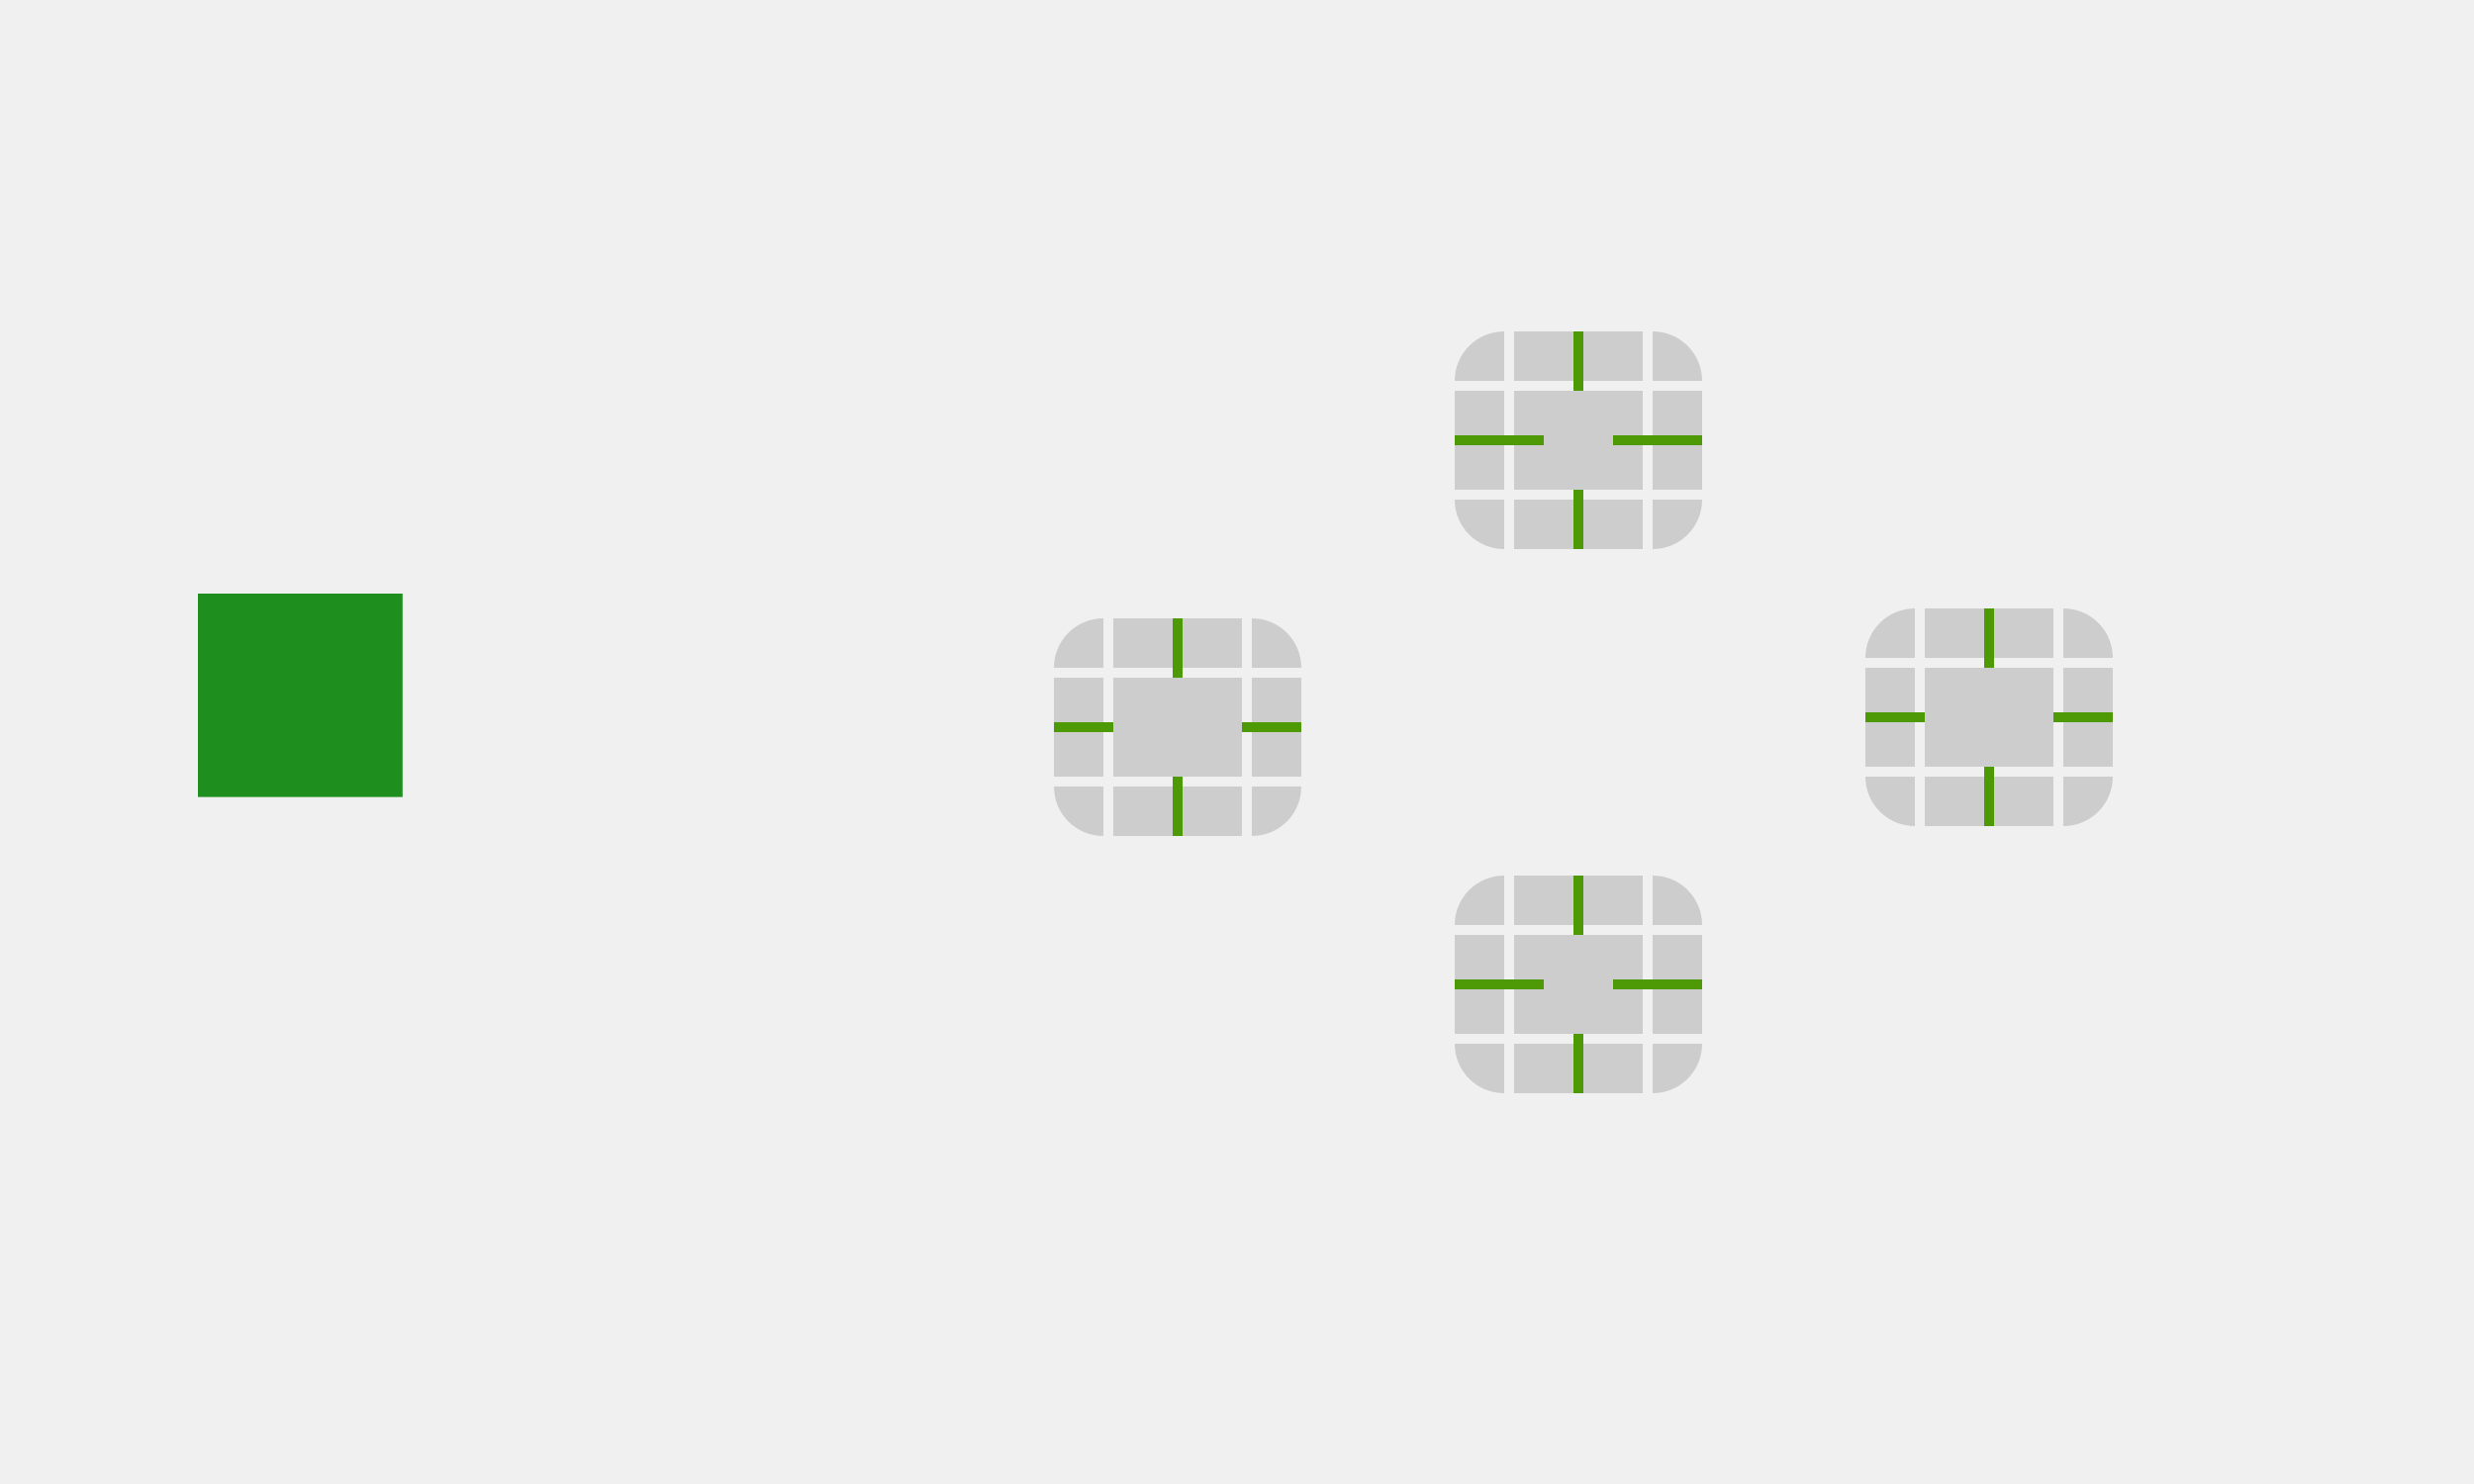
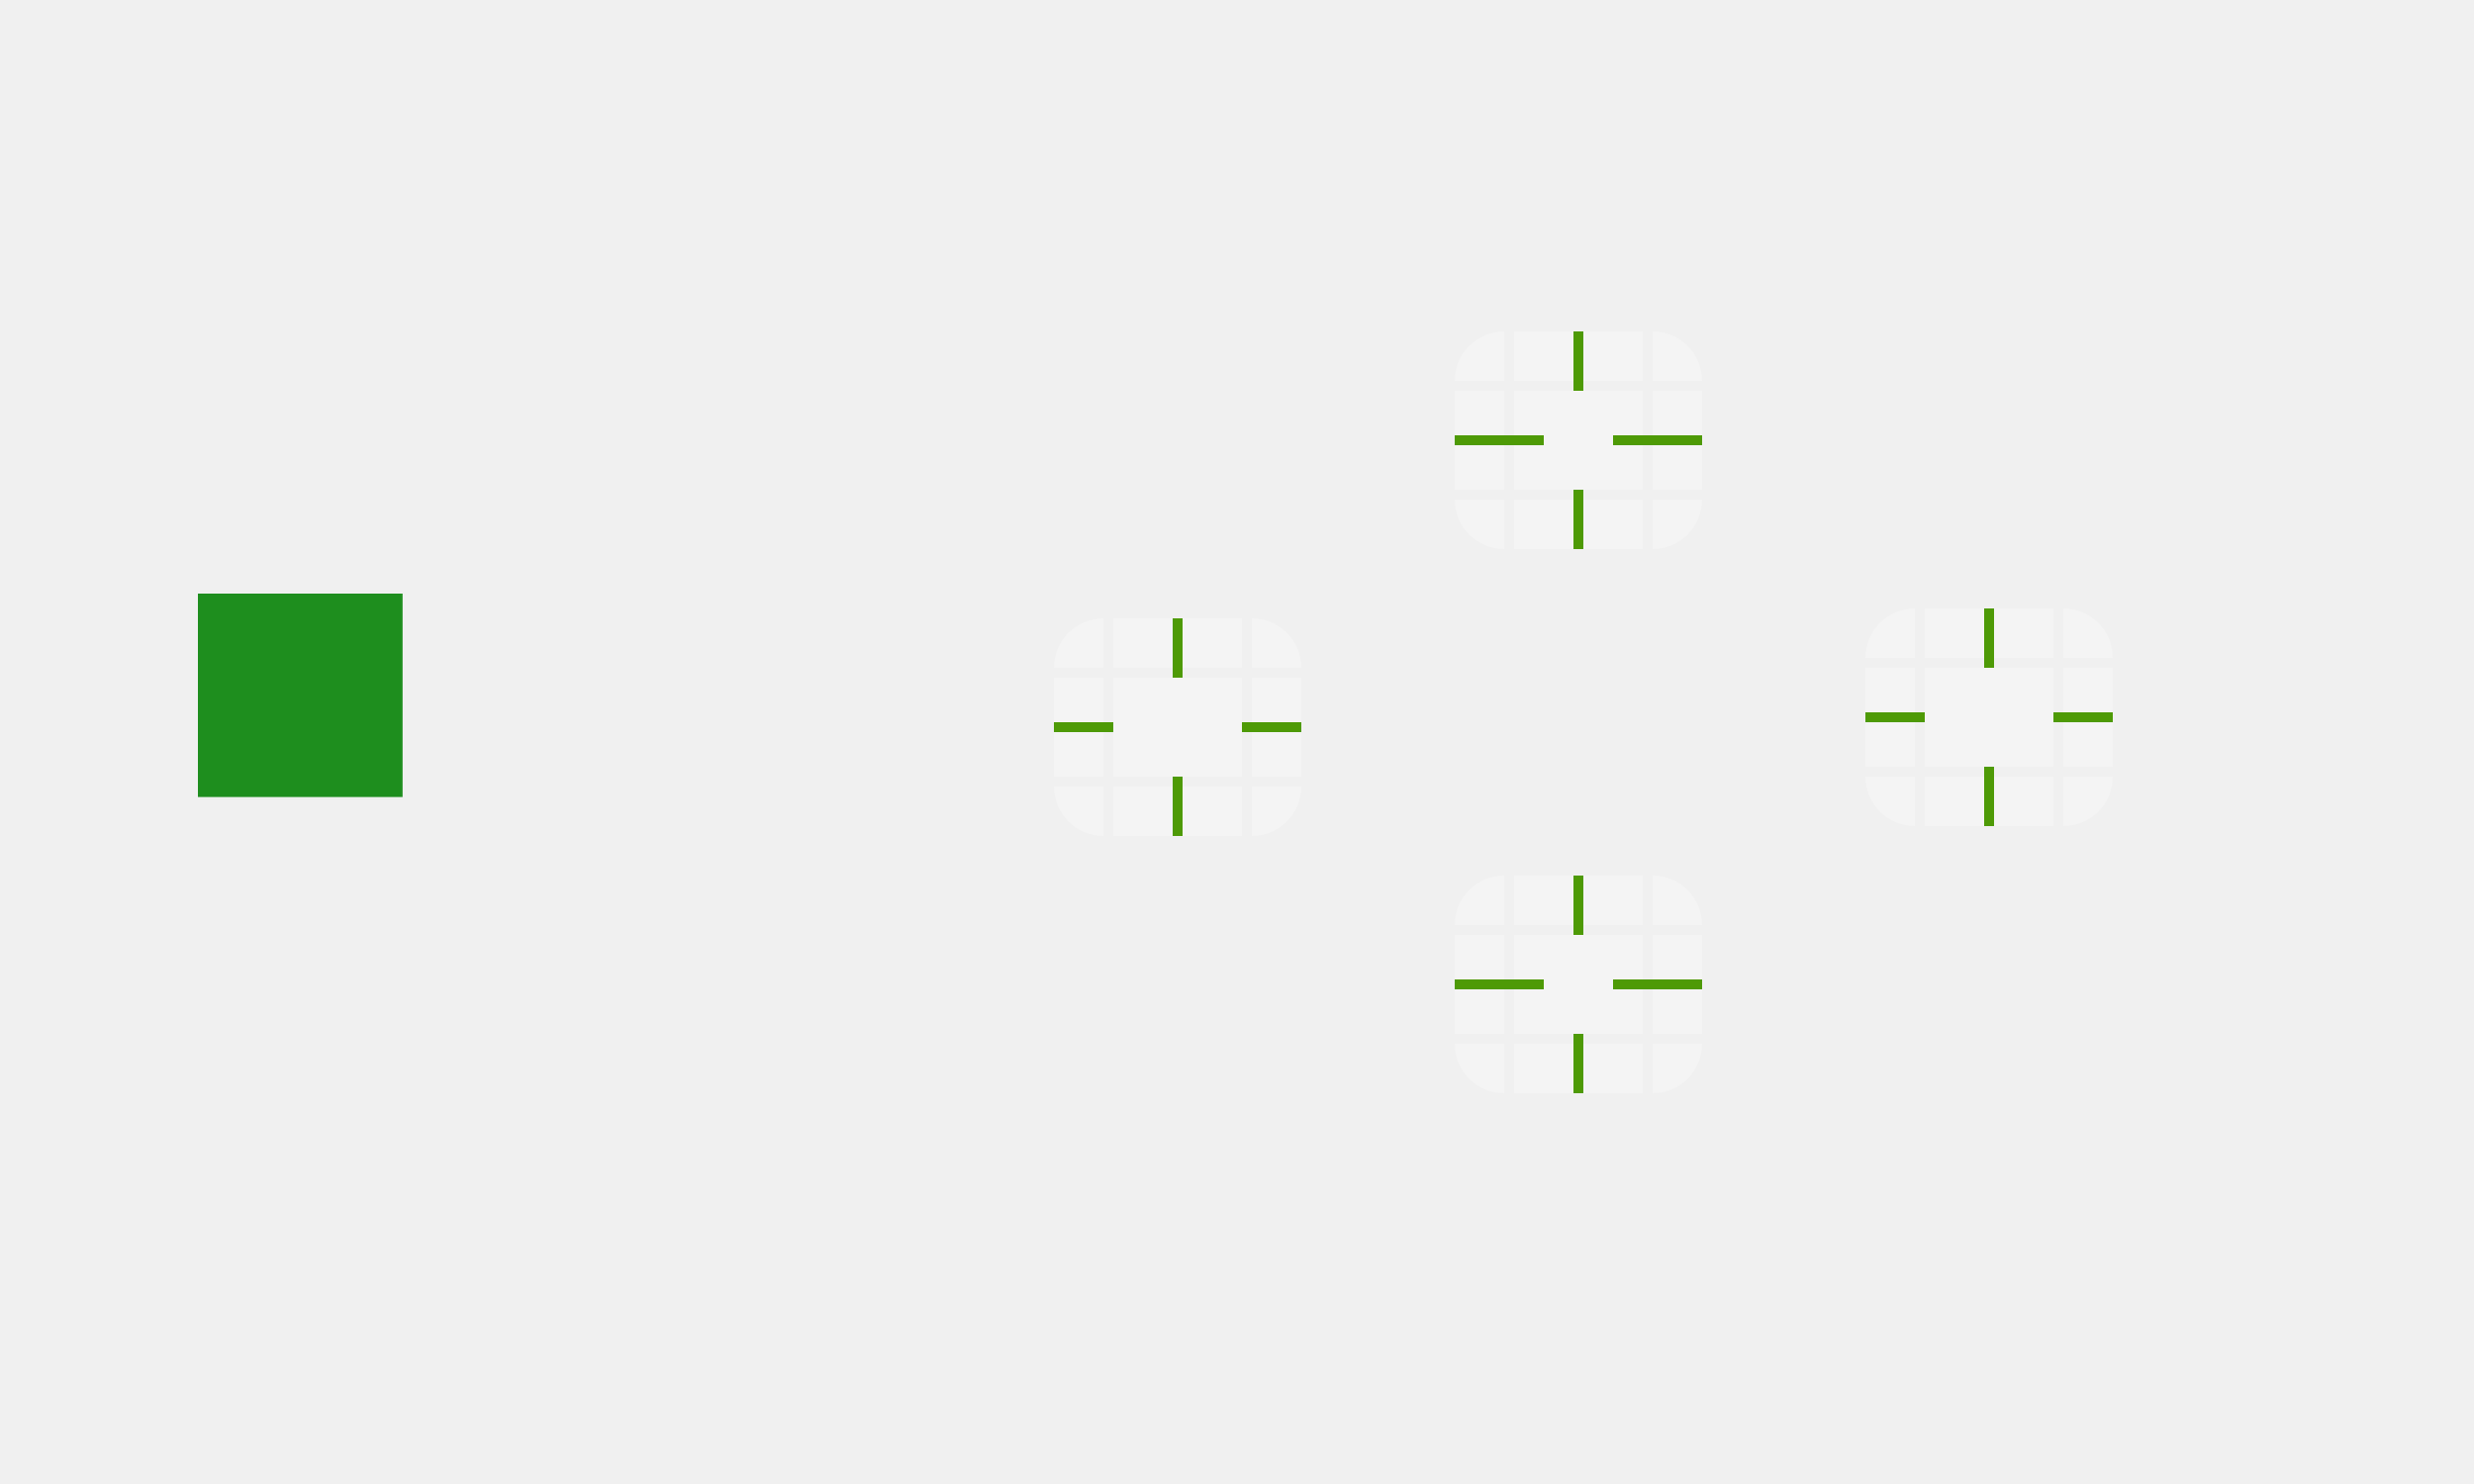
- <svg xmlns="http://www.w3.org/2000/svg" width="500" height="300" version="1.1" id="svg112">
+ <svg xmlns="http://www.w3.org/2000/svg" id="svg112" version="1.1" height="300" width="500">
  <defs id="defs3">
-     <style id="current-color-scheme" type="text/css">.ColorScheme-Text {
+     <style type="text/css" id="current-color-scheme">.ColorScheme-Text {
        color:#31363b;
      }
      .ColorScheme-Background{
        color:#eff0f1;
      }
      .ColorScheme-ViewText {
        color:#31363b;
      }
      .ColorScheme-ViewBackground{
        color:#fcfcfc;
      }
      .ColorScheme-ViewHover {
        color:#3daee9;
      }
      .ColorScheme-ViewFocus{
        color:#3daee9;
      }
      .ColorScheme-ButtonText {
        color:#31363b;
      }
      .ColorScheme-ButtonBackground{
        color:#eff0f1;
      }
      .ColorScheme-ButtonHover {
        color:#3daee9;
      }
      .ColorScheme-ButtonFocus{
        color:#3daee9;
      }</style>
  </defs>
-   <g id="north-active-tab-top" transform="matrix(0.8125009,0,0,1.66667,290.5625,-1450.273)">
-     <rect y="-51" x="-916.362" height="32" width="6" id="rect4152" style="color:#eff0f1;opacity:0.25;fill:#646464;fill-opacity:1;stroke:none" transform="matrix(0,-1,-1,0,0,0)" class="ColorScheme-Background" />
+   <g transform="matrix(0.8125009,0,0,1.66667,290.5625,-1450.273)" id="north-active-tab-top">
+     <rect class="ColorScheme-Background" transform="matrix(0,-1,-1,0,0,0)" style="color:#eff0f1;opacity:0.25;fill:#ffffff;fill-opacity:1;stroke:none" id="rect4152" width="6" height="32" x="-916.362" y="-51" />
  </g>
-   <g id="north-active-tab-topleft" transform="matrix(0.8333345,0,0,0.8333345,283.1667,-691.6364)">
-     <path style="opacity:0.25;fill:#646464;fill-opacity:1;stroke:none;stroke-width:2" d="m 25,910.362 c -6.648,0 -12,5.352 -12,12 h 8 2 2 v -2 -8 z" id="rect4159" />
+   <g transform="matrix(0.8333345,0,0,0.8333345,283.1667,-691.6364)" id="north-active-tab-topleft">
+     <path id="rect4159" d="m 25,910.362 c -6.648,0 -12,5.352 -12,12 h 8 2 2 v -2 -8 z" style="opacity:0.25;fill:#ffffff;fill-opacity:1;stroke:none;stroke-width:2" />
  </g>
-   <g id="north-active-tab-topright" transform="matrix(0.8333373,0,0,0.8333373,296.4998,-691.6389)">
-     <path style="opacity:0.25;fill:#646464;fill-opacity:1;stroke:none;stroke-width:2" d="m 45,910.362 v 2 8 2 h 2 2 6 H 57 c 0,-6.648 -5.352,-12 -12,-12 z" id="rect4177" />
+   <g transform="matrix(0.8333373,0,0,0.8333373,296.4998,-691.6389)" id="north-active-tab-topright">
+     <path id="rect4177" d="m 45,910.362 v 2 8 2 h 2 2 6 H 57 c 0,-6.648 -5.352,-12 -12,-12 z" style="opacity:0.25;fill:#ffffff;fill-opacity:1;stroke:none;stroke-width:2" />
  </g>
-   <g id="north-active-tab-bottom" transform="matrix(0.8125009,0,0,1.666661,290.5625,-1479.599)">
-     <rect transform="rotate(90)" style="color:#eff0f1;opacity:0.25;fill:#646464;fill-opacity:1;stroke:none" id="rect4148" width="6" height="32" x="948.362" y="-51" class="ColorScheme-Background" />
+   <g transform="matrix(0.8125009,0,0,1.666661,290.5625,-1479.599)" id="north-active-tab-bottom">
+     <rect class="ColorScheme-Background" y="-51" x="948.362" height="32" width="6" id="rect4148" style="color:#eff0f1;opacity:0.25;fill:#ffffff;fill-opacity:1;stroke:none" transform="rotate(90)" />
  </g>
-   <g id="north-active-tab-bottomleft" transform="matrix(0.8333307,0,0,0.8333307,283.1667,-684.2995)">
-     <path style="opacity:0.25;fill:#646464;fill-opacity:1;stroke:none;stroke-width:2" d="m 13,942.362 c 0,6.648 5.352,12 12,12 v -2 -8 -2 h -2 -2 -6 z" id="path5048" />
+   <g transform="matrix(0.8333307,0,0,0.8333307,283.1667,-684.2995)" id="north-active-tab-bottomleft">
+     <path id="path5048" d="m 13,942.362 c 0,6.648 5.352,12 12,12 v -2 -8 -2 h -2 -2 -6 z" style="opacity:0.25;fill:#ffffff;fill-opacity:1;stroke:none;stroke-width:2" />
  </g>
-   <g id="north-active-tab-bottomright" transform="matrix(0.8333307,0,0,0.8333307,296.5001,-684.2995)">
-     <path style="opacity:0.25;fill:#646464;fill-opacity:1;stroke:none;stroke-width:2" d="m 45,942.362 v 2 8 2 C 51.648,954.362 57,949.01 57,942.362 h -2 -6 -2 z" id="rect4177-6" />
+   <g transform="matrix(0.8333307,0,0,0.8333307,296.5001,-684.2995)" id="north-active-tab-bottomright">
+     <path id="rect4177-6" d="m 45,942.362 v 2 8 2 C 51.648,954.362 57,949.01 57,942.362 h -2 -6 -2 z" style="opacity:0.25;fill:#ffffff;fill-opacity:1;stroke:none;stroke-width:2" />
  </g>
-   <g id="north-active-tab-left" transform="matrix(1.666667,0,0,0.6249986,272.3334,-493.7251)">
-     <rect transform="scale(-1,1)" style="color:#eff0f1;opacity:0.25;fill:#646464;fill-opacity:1;stroke:none" id="rect4144" width="6" height="32" x="-19" y="916.362" class="ColorScheme-Background" />
+   <g transform="matrix(1.666667,0,0,0.6249986,272.3334,-493.7251)" id="north-active-tab-left">
+     <rect class="ColorScheme-Background" y="916.362" x="-19" height="32" width="6" id="rect4144" style="color:#eff0f1;opacity:0.25;fill:#ffffff;fill-opacity:1;stroke:none" transform="scale(-1,1)" />
  </g>
-   <g id="north-active-tab-right" transform="matrix(1.666658,0,0,0.6249986,249.0005,-493.7251)">
-     <rect y="916.362" x="51" height="32" width="6" id="rect4140" style="color:#eff0f1;opacity:0.25;fill:#646464;fill-opacity:1;stroke:none" class="ColorScheme-Background" />
+   <g transform="matrix(1.666658,0,0,0.6249986,249.0005,-493.7251)" id="north-active-tab-right">
+     <rect class="ColorScheme-Background" style="color:#eff0f1;opacity:0.25;fill:#ffffff;fill-opacity:1;stroke:none" id="rect4140" width="6" height="32" x="51" y="916.362" />
  </g>
-   <rect class="ColorScheme-Background" y="79" x="306" height="20" width="26" id="north-active-tab-center" style="color:#eff0f1;opacity:0.25;fill:#646464;fill-opacity:1;stroke:none;stroke-width:0.713" />
-   <rect id="hint-tile-center" x="40" y="120" width="41.363" height="41.121" style="opacity:0.875;fill:#008000" />
-   <rect id="north-focus-hint-right-margin" transform="scale(-1)" x="-344" y="-90" width="18" height="2" style="fill:#4e9a06;stroke-width:1.095" />
-   <rect id="north-focus-hint-left-margin" transform="scale(-1)" x="-312" y="-90" width="18" height="2" style="fill:#4e9a06;stroke-width:1.095" />
-   <rect id="north-focus-hint-bottom-margin" transform="scale(-1)" x="-320" y="-111" width="2" height="12" style="fill:#4e9a06;stroke-width:0.775" />
-   <rect id="north-focus-hint-top-margin" transform="scale(-1)" x="-320" y="-79" width="2" height="12" style="fill:#4e9a06;stroke-width:1.095" />
-   <g id="south-active-tab-top" transform="matrix(0.8125009,0,0,1.66667,290.5625,-1340.273)">
-     <rect y="-51" x="-916.362" height="32" width="6" id="rect4152-3" style="color:#eff0f1;opacity:0.25;fill:#646464;fill-opacity:1;stroke:none" transform="matrix(0,-1,-1,0,0,0)" class="ColorScheme-Background" />
+   <rect style="color:#eff0f1;opacity:0.25;fill:#ffffff;fill-opacity:1;stroke:none;stroke-width:0.713" id="north-active-tab-center" width="26" height="20" x="306" y="79" class="ColorScheme-Background" />
+   <rect style="opacity:0.875;fill:#008000" height="41.121" width="41.363" y="120" x="40" id="hint-tile-center" />
+   <rect style="fill:#4e9a06;stroke-width:1.095" height="2" width="18" y="-90" x="-344" transform="scale(-1)" id="north-focus-hint-right-margin" />
+   <rect style="fill:#4e9a06;stroke-width:1.095" height="2" width="18" y="-90" x="-312" transform="scale(-1)" id="north-focus-hint-left-margin" />
+   <rect style="fill:#4e9a06;stroke-width:0.775" height="12" width="2" y="-111" x="-320" transform="scale(-1)" id="north-focus-hint-bottom-margin" />
+   <rect style="fill:#4e9a06;stroke-width:1.095" height="12" width="2" y="-79" x="-320" transform="scale(-1)" id="north-focus-hint-top-margin" />
+   <g transform="matrix(0.8125009,0,0,1.66667,290.5625,-1340.273)" id="south-active-tab-top">
+     <rect class="ColorScheme-Background" transform="matrix(0,-1,-1,0,0,0)" style="color:#eff0f1;opacity:0.25;fill:#ffffff;fill-opacity:1;stroke:none" id="rect4152-3" width="6" height="32" x="-916.362" y="-51" />
  </g>
-   <g id="south-active-tab-topleft" transform="matrix(0.8333345,0,0,0.8333345,283.1667,-581.6364)">
-     <path style="opacity:0.25;fill:#646464;fill-opacity:1;stroke:none;stroke-width:2" d="m 25,910.362 c -6.648,0 -12,5.352 -12,12 h 8 2 2 v -2 -8 z" id="rect4159-6" />
+   <g transform="matrix(0.8333345,0,0,0.8333345,283.1667,-581.6364)" id="south-active-tab-topleft">
+     <path id="rect4159-6" d="m 25,910.362 c -6.648,0 -12,5.352 -12,12 h 8 2 2 v -2 -8 z" style="opacity:0.25;fill:#ffffff;fill-opacity:1;stroke:none;stroke-width:2" />
  </g>
-   <g id="south-active-tab-topright" transform="matrix(0.8333373,0,0,0.8333373,296.4998,-581.6388)">
-     <path style="opacity:0.25;fill:#646464;fill-opacity:1;stroke:none;stroke-width:2" d="m 45,910.362 v 2 8 2 h 2 2 6 H 57 c 0,-6.648 -5.352,-12 -12,-12 z" id="rect4177-7" />
+   <g transform="matrix(0.8333373,0,0,0.8333373,296.4998,-581.6388)" id="south-active-tab-topright">
+     <path id="rect4177-7" d="m 45,910.362 v 2 8 2 h 2 2 6 H 57 c 0,-6.648 -5.352,-12 -12,-12 z" style="opacity:0.25;fill:#ffffff;fill-opacity:1;stroke:none;stroke-width:2" />
  </g>
-   <g id="south-active-tab-bottom" transform="matrix(0.8125009,0,0,1.666661,290.5625,-1369.599)">
-     <rect transform="rotate(90)" style="color:#eff0f1;opacity:0.25;fill:#646464;fill-opacity:1;stroke:none" id="rect4148-5" width="6" height="32" x="948.362" y="-51" class="ColorScheme-Background" />
+   <g transform="matrix(0.8125009,0,0,1.666661,290.5625,-1369.599)" id="south-active-tab-bottom">
+     <rect class="ColorScheme-Background" y="-51" x="948.362" height="32" width="6" id="rect4148-5" style="color:#eff0f1;opacity:0.25;fill:#ffffff;fill-opacity:1;stroke:none" transform="rotate(90)" />
  </g>
-   <g id="south-active-tab-bottomleft" transform="matrix(0.8333307,0,0,0.8333307,283.1667,-574.2994)">
-     <path style="opacity:0.25;fill:#646464;fill-opacity:1;stroke:none;stroke-width:2" d="m 13,942.362 c 0,6.648 5.352,12 12,12 v -2 -8 -2 h -2 -2 -6 z" id="path5048-3" />
+   <g transform="matrix(0.8333307,0,0,0.8333307,283.1667,-574.2994)" id="south-active-tab-bottomleft">
+     <path id="path5048-3" d="m 13,942.362 c 0,6.648 5.352,12 12,12 v -2 -8 -2 h -2 -2 -6 z" style="opacity:0.25;fill:#ffffff;fill-opacity:1;stroke:none;stroke-width:2" />
  </g>
-   <g id="south-active-tab-bottomright" transform="matrix(0.8333307,0,0,0.8333307,296.5001,-574.2994)">
-     <path style="opacity:0.25;fill:#646464;fill-opacity:1;stroke:none;stroke-width:2" d="m 45,942.362 v 2 8 2 C 51.648,954.362 57,949.01 57,942.362 h -2 -6 -2 z" id="rect4177-6-5" />
+   <g transform="matrix(0.8333307,0,0,0.8333307,296.5001,-574.2994)" id="south-active-tab-bottomright">
+     <path id="rect4177-6-5" d="m 45,942.362 v 2 8 2 C 51.648,954.362 57,949.01 57,942.362 h -2 -6 -2 z" style="opacity:0.25;fill:#ffffff;fill-opacity:1;stroke:none;stroke-width:2" />
  </g>
-   <g id="south-active-tab-left" transform="matrix(1.666667,0,0,0.6249986,272.3334,-383.7251)">
-     <rect transform="scale(-1,1)" style="color:#eff0f1;opacity:0.25;fill:#646464;fill-opacity:1;stroke:none" id="rect4144-6" width="6" height="32" x="-19" y="916.362" class="ColorScheme-Background" />
+   <g transform="matrix(1.666667,0,0,0.6249986,272.3334,-383.7251)" id="south-active-tab-left">
+     <rect class="ColorScheme-Background" y="916.362" x="-19" height="32" width="6" id="rect4144-6" style="color:#eff0f1;opacity:0.25;fill:#ffffff;fill-opacity:1;stroke:none" transform="scale(-1,1)" />
  </g>
-   <g id="south-active-tab-right" transform="matrix(1.666658,0,0,0.6249986,249.0005,-383.7251)">
-     <rect y="916.362" x="51" height="32" width="6" id="rect4140-2" style="color:#eff0f1;opacity:0.25;fill:#646464;fill-opacity:1;stroke:none" class="ColorScheme-Background" />
+   <g transform="matrix(1.666658,0,0,0.6249986,249.0005,-383.7251)" id="south-active-tab-right">
+     <rect class="ColorScheme-Background" style="color:#eff0f1;opacity:0.25;fill:#ffffff;fill-opacity:1;stroke:none" id="rect4140-2" width="6" height="32" x="51" y="916.362" />
  </g>
-   <rect class="ColorScheme-Background" y="189" x="306" height="20" width="26" id="south-active-tab-center" style="color:#eff0f1;opacity:0.25;fill:#646464;fill-opacity:1;stroke:none;stroke-width:0.713" />
-   <rect id="south-focus-hint-right-margin" transform="scale(-1)" x="-344" y="-200" width="18" height="2" style="fill:#4e9a06;stroke-width:1.095" />
-   <rect id="south-focus-hint-left-margin" transform="scale(-1)" x="-312" y="-200" width="18" height="2" style="fill:#4e9a06;stroke-width:1.095" />
-   <rect id="south-focus-hint-bottom-margin" transform="scale(-1)" x="-320" y="-221" width="2" height="12" style="fill:#4e9a06;stroke-width:0.775" />
-   <rect id="south-focus-hint-top-margin" transform="scale(-1)" x="-320" y="-189" width="2" height="12" style="fill:#4e9a06;stroke-width:1.095" />
-   <g id="west-active-tab-top" transform="matrix(0.8125009,0,0,1.66667,209.5625,-1392.273)">
-     <rect y="-51" x="-916.362" height="32" width="6" id="rect4152-9" style="color:#eff0f1;opacity:0.25;fill:#646464;fill-opacity:1;stroke:none" transform="matrix(0,-1,-1,0,0,0)" class="ColorScheme-Background" />
+   <rect style="color:#eff0f1;opacity:0.25;fill:#ffffff;fill-opacity:1;stroke:none;stroke-width:0.713" id="south-active-tab-center" width="26" height="20" x="306" y="189" class="ColorScheme-Background" />
+   <rect style="fill:#4e9a06;stroke-width:1.095" height="2" width="18" y="-200" x="-344" transform="scale(-1)" id="south-focus-hint-right-margin" />
+   <rect style="fill:#4e9a06;stroke-width:1.095" height="2" width="18" y="-200" x="-312" transform="scale(-1)" id="south-focus-hint-left-margin" />
+   <rect style="fill:#4e9a06;stroke-width:0.775" height="12" width="2" y="-221" x="-320" transform="scale(-1)" id="south-focus-hint-bottom-margin" />
+   <rect style="fill:#4e9a06;stroke-width:1.095" height="12" width="2" y="-189" x="-320" transform="scale(-1)" id="south-focus-hint-top-margin" />
+   <g transform="matrix(0.8125009,0,0,1.66667,209.5625,-1392.273)" id="west-active-tab-top">
+     <rect class="ColorScheme-Background" transform="matrix(0,-1,-1,0,0,0)" style="color:#eff0f1;opacity:0.25;fill:#ffffff;fill-opacity:1;stroke:none" id="rect4152-9" width="6" height="32" x="-916.362" y="-51" />
  </g>
-   <g id="west-active-tab-topleft" transform="matrix(0.8333345,0,0,0.8333345,202.1667,-633.6364)">
-     <path style="opacity:0.25;fill:#646464;fill-opacity:1;stroke:none;stroke-width:2" d="m 25,910.362 c -6.648,0 -12,5.352 -12,12 h 8 2 2 v -2 -8 z" id="rect4159-1" />
+   <g transform="matrix(0.8333345,0,0,0.8333345,202.1667,-633.6364)" id="west-active-tab-topleft">
+     <path id="rect4159-1" d="m 25,910.362 c -6.648,0 -12,5.352 -12,12 h 8 2 2 v -2 -8 z" style="opacity:0.25;fill:#ffffff;fill-opacity:1;stroke:none;stroke-width:2" />
  </g>
-   <g id="west-active-tab-topright" transform="matrix(0.8333373,0,0,0.8333373,215.4998,-633.6388)">
-     <path style="opacity:0.25;fill:#646464;fill-opacity:1;stroke:none;stroke-width:2" d="m 45,910.362 v 2 8 2 h 2 2 6 H 57 c 0,-6.648 -5.352,-12 -12,-12 z" id="rect4177-2" />
+   <g transform="matrix(0.8333373,0,0,0.8333373,215.4998,-633.6388)" id="west-active-tab-topright">
+     <path id="rect4177-2" d="m 45,910.362 v 2 8 2 h 2 2 6 H 57 c 0,-6.648 -5.352,-12 -12,-12 z" style="opacity:0.25;fill:#ffffff;fill-opacity:1;stroke:none;stroke-width:2" />
  </g>
-   <g id="west-active-tab-bottom" transform="matrix(0.8125009,0,0,1.666661,209.5625,-1421.599)">
-     <rect transform="rotate(90)" style="color:#eff0f1;opacity:0.25;fill:#646464;fill-opacity:1;stroke:none" id="rect4148-7" width="6" height="32" x="948.362" y="-51" class="ColorScheme-Background" />
+   <g transform="matrix(0.8125009,0,0,1.666661,209.5625,-1421.599)" id="west-active-tab-bottom">
+     <rect class="ColorScheme-Background" y="-51" x="948.362" height="32" width="6" id="rect4148-7" style="color:#eff0f1;opacity:0.25;fill:#ffffff;fill-opacity:1;stroke:none" transform="rotate(90)" />
  </g>
-   <g id="west-active-tab-bottomleft" transform="matrix(0.8333307,0,0,0.8333307,202.1667,-626.2994)">
-     <path style="opacity:0.25;fill:#646464;fill-opacity:1;stroke:none;stroke-width:2" d="m 13,942.362 c 0,6.648 5.352,12 12,12 v -2 -8 -2 h -2 -2 -6 z" id="path5048-0" />
+   <g transform="matrix(0.8333307,0,0,0.8333307,202.1667,-626.2994)" id="west-active-tab-bottomleft">
+     <path id="path5048-0" d="m 13,942.362 c 0,6.648 5.352,12 12,12 v -2 -8 -2 h -2 -2 -6 z" style="opacity:0.25;fill:#ffffff;fill-opacity:1;stroke:none;stroke-width:2" />
  </g>
-   <g id="west-active-tab-bottomright" transform="matrix(0.8333307,0,0,0.8333307,215.5001,-626.2994)">
-     <path style="opacity:0.25;fill:#646464;fill-opacity:1;stroke:none;stroke-width:2" d="m 45,942.362 v 2 8 2 C 51.648,954.362 57,949.01 57,942.362 h -2 -6 -2 z" id="rect4177-6-9" />
+   <g transform="matrix(0.8333307,0,0,0.8333307,215.5001,-626.2994)" id="west-active-tab-bottomright">
+     <path id="rect4177-6-9" d="m 45,942.362 v 2 8 2 C 51.648,954.362 57,949.01 57,942.362 h -2 -6 -2 z" style="opacity:0.25;fill:#ffffff;fill-opacity:1;stroke:none;stroke-width:2" />
  </g>
-   <g id="west-active-tab-left" transform="matrix(1.666667,0,0,0.6249986,191.3334,-435.7251)">
-     <rect transform="scale(-1,1)" style="color:#eff0f1;opacity:0.25;fill:#646464;fill-opacity:1;stroke:none" id="rect4144-3" width="6" height="32" x="-19" y="916.362" class="ColorScheme-Background" />
+   <g transform="matrix(1.666667,0,0,0.6249986,191.3334,-435.7251)" id="west-active-tab-left">
+     <rect class="ColorScheme-Background" y="916.362" x="-19" height="32" width="6" id="rect4144-3" style="color:#eff0f1;opacity:0.25;fill:#ffffff;fill-opacity:1;stroke:none" transform="scale(-1,1)" />
  </g>
-   <g id="west-active-tab-right" transform="matrix(1.666658,0,0,0.6249986,168.0005,-435.7251)">
-     <rect y="916.362" x="51" height="32" width="6" id="rect4140-6" style="color:#eff0f1;opacity:0.25;fill:#646464;fill-opacity:1;stroke:none" class="ColorScheme-Background" />
+   <g transform="matrix(1.666658,0,0,0.6249986,168.0005,-435.7251)" id="west-active-tab-right">
+     <rect class="ColorScheme-Background" style="color:#eff0f1;opacity:0.25;fill:#ffffff;fill-opacity:1;stroke:none" id="rect4140-6" width="6" height="32" x="51" y="916.362" />
  </g>
-   <rect class="ColorScheme-Background" y="137" x="225" height="20" width="26" id="west-active-tab-center" style="color:#eff0f1;opacity:0.25;fill:#646464;fill-opacity:1;stroke:none;stroke-width:0.713" />
-   <rect id="west-focus-hint-right-margin" transform="scale(-1)" x="-263" y="-148" width="12" height="2" style="fill:#4e9a06;stroke-width:0.894" />
-   <rect id="west-focus-hint-left-margin" transform="scale(-1)" x="-225" y="-148" width="12" height="2" style="fill:#4e9a06;stroke-width:0.894" />
-   <rect id="west-focus-hint-bottom-margin" transform="scale(-1)" x="-239" y="-169" width="2" height="12" style="fill:#4e9a06;stroke-width:0.775" />
-   <rect id="west-focus-hint-top-margin" transform="scale(-1)" x="-239" y="-137" width="2" height="12" style="fill:#4e9a06;stroke-width:1.095" />
-   <g id="east-active-tab-top" transform="matrix(0.8125009,0,0,1.66667,373.5625,-1394.273)">
-     <rect y="-51" x="-916.362" height="32" width="6" id="rect4152-0" style="color:#eff0f1;opacity:0.25;fill:#646464;fill-opacity:1;stroke:none" transform="matrix(0,-1,-1,0,0,0)" class="ColorScheme-Background" />
+   <rect style="color:#eff0f1;opacity:0.25;fill:#ffffff;fill-opacity:1;stroke:none;stroke-width:0.713" id="west-active-tab-center" width="26" height="20" x="225" y="137" class="ColorScheme-Background" />
+   <rect style="fill:#4e9a06;stroke-width:0.894" height="2" width="12" y="-148" x="-263" transform="scale(-1)" id="west-focus-hint-right-margin" />
+   <rect style="fill:#4e9a06;stroke-width:0.894" height="2" width="12" y="-148" x="-225" transform="scale(-1)" id="west-focus-hint-left-margin" />
+   <rect style="fill:#4e9a06;stroke-width:0.775" height="12" width="2" y="-169" x="-239" transform="scale(-1)" id="west-focus-hint-bottom-margin" />
+   <rect style="fill:#4e9a06;stroke-width:1.095" height="12" width="2" y="-137" x="-239" transform="scale(-1)" id="west-focus-hint-top-margin" />
+   <g transform="matrix(0.8125009,0,0,1.66667,373.5625,-1394.273)" id="east-active-tab-top">
+     <rect class="ColorScheme-Background" transform="matrix(0,-1,-1,0,0,0)" style="color:#eff0f1;opacity:0.25;fill:#ffffff;fill-opacity:1;stroke:none" id="rect4152-0" width="6" height="32" x="-916.362" y="-51" />
  </g>
-   <g id="east-active-tab-topleft" transform="matrix(0.8333345,0,0,0.8333345,366.1667,-635.6363)">
-     <path style="opacity:0.25;fill:#646464;fill-opacity:1;stroke:none;stroke-width:2" d="m 25,910.362 c -6.648,0 -12,5.352 -12,12 h 8 2 2 v -2 -8 z" id="rect4159-62" />
+   <g transform="matrix(0.8333345,0,0,0.8333345,366.1667,-635.6363)" id="east-active-tab-topleft">
+     <path id="rect4159-62" d="m 25,910.362 c -6.648,0 -12,5.352 -12,12 h 8 2 2 v -2 -8 z" style="opacity:0.25;fill:#ffffff;fill-opacity:1;stroke:none;stroke-width:2" />
  </g>
-   <g id="east-active-tab-topright" transform="matrix(0.8333373,0,0,0.8333373,379.4998,-635.6388)">
-     <path style="opacity:0.25;fill:#646464;fill-opacity:1;stroke:none;stroke-width:2" d="m 45,910.362 v 2 8 2 h 2 2 6 H 57 c 0,-6.648 -5.352,-12 -12,-12 z" id="rect4177-61" />
+   <g transform="matrix(0.8333373,0,0,0.8333373,379.4998,-635.6388)" id="east-active-tab-topright">
+     <path id="rect4177-61" d="m 45,910.362 v 2 8 2 h 2 2 6 H 57 c 0,-6.648 -5.352,-12 -12,-12 z" style="opacity:0.25;fill:#ffffff;fill-opacity:1;stroke:none;stroke-width:2" />
  </g>
-   <g id="east-active-tab-bottom" transform="matrix(0.8125009,0,0,1.666661,373.5625,-1423.599)">
-     <rect transform="rotate(90)" style="color:#eff0f1;opacity:0.25;fill:#646464;fill-opacity:1;stroke:none" id="rect4148-8" width="6" height="32" x="948.362" y="-51" class="ColorScheme-Background" />
+   <g transform="matrix(0.8125009,0,0,1.666661,373.5625,-1423.599)" id="east-active-tab-bottom">
+     <rect class="ColorScheme-Background" y="-51" x="948.362" height="32" width="6" id="rect4148-8" style="color:#eff0f1;opacity:0.25;fill:#ffffff;fill-opacity:1;stroke:none" transform="rotate(90)" />
  </g>
-   <g id="east-active-tab-bottomleft" transform="matrix(0.8333307,0,0,0.8333307,366.1667,-628.2993)">
-     <path style="opacity:0.25;fill:#646464;fill-opacity:1;stroke:none;stroke-width:2" d="m 13,942.362 c 0,6.648 5.352,12 12,12 v -2 -8 -2 h -2 -2 -6 z" id="path5048-7" />
+   <g transform="matrix(0.8333307,0,0,0.8333307,366.1667,-628.2993)" id="east-active-tab-bottomleft">
+     <path id="path5048-7" d="m 13,942.362 c 0,6.648 5.352,12 12,12 v -2 -8 -2 h -2 -2 -6 z" style="opacity:0.25;fill:#ffffff;fill-opacity:1;stroke:none;stroke-width:2" />
  </g>
-   <g id="east-active-tab-bottomright" transform="matrix(0.8333307,0,0,0.8333307,379.5001,-628.2993)">
-     <path style="opacity:0.25;fill:#646464;fill-opacity:1;stroke:none;stroke-width:2" d="m 45,942.362 v 2 8 2 C 51.648,954.362 57,949.01 57,942.362 h -2 -6 -2 z" id="rect4177-6-92" />
+   <g transform="matrix(0.8333307,0,0,0.8333307,379.5001,-628.2993)" id="east-active-tab-bottomright">
+     <path id="rect4177-6-92" d="m 45,942.362 v 2 8 2 C 51.648,954.362 57,949.01 57,942.362 h -2 -6 -2 z" style="opacity:0.25;fill:#ffffff;fill-opacity:1;stroke:none;stroke-width:2" />
  </g>
-   <g id="east-active-tab-left" transform="matrix(1.666667,0,0,0.6249986,355.3333,-437.725)">
-     <rect transform="scale(-1,1)" style="color:#eff0f1;opacity:0.25;fill:#646464;fill-opacity:1;stroke:none" id="rect4144-0" width="6" height="32" x="-19" y="916.362" class="ColorScheme-Background" />
+   <g transform="matrix(1.666667,0,0,0.6249986,355.3333,-437.725)" id="east-active-tab-left">
+     <rect class="ColorScheme-Background" y="916.362" x="-19" height="32" width="6" id="rect4144-0" style="color:#eff0f1;opacity:0.25;fill:#ffffff;fill-opacity:1;stroke:none" transform="scale(-1,1)" />
  </g>
-   <g id="east-active-tab-right" transform="matrix(1.666658,0,0,0.6249986,332.0005,-437.725)">
-     <rect y="916.362" x="51" height="32" width="6" id="rect4140-23" style="color:#eff0f1;opacity:0.25;fill:#646464;fill-opacity:1;stroke:none" class="ColorScheme-Background" />
+   <g transform="matrix(1.666658,0,0,0.6249986,332.0005,-437.725)" id="east-active-tab-right">
+     <rect class="ColorScheme-Background" style="color:#eff0f1;opacity:0.25;fill:#ffffff;fill-opacity:1;stroke:none" id="rect4140-23" width="6" height="32" x="51" y="916.362" />
  </g>
-   <rect class="ColorScheme-Background" y="135" x="389" height="20" width="26" id="east-active-tab-center" style="color:#eff0f1;opacity:0.25;fill:#646464;fill-opacity:1;stroke:none;stroke-width:0.713" />
-   <rect id="east-focus-hint-right-margin" transform="scale(-1)" x="-427" y="-146" width="12" height="2" style="fill:#4e9a06;stroke-width:0.894" />
-   <rect id="east-focus-hint-left-margin" transform="scale(-1)" x="-389" y="-146" width="12" height="2" style="fill:#4e9a06;stroke-width:0.894" />
-   <rect id="east-focus-hint-bottom-margin" transform="scale(-1)" x="-403" y="-167" width="2" height="12" style="fill:#4e9a06;stroke-width:0.775" />
-   <rect id="east-focus-hint-top-margin" transform="scale(-1)" x="-403" y="-135" width="2" height="12" style="fill:#4e9a06;stroke-width:1.095" />
+   <rect style="color:#eff0f1;opacity:0.25;fill:#ffffff;fill-opacity:1;stroke:none;stroke-width:0.713" id="east-active-tab-center" width="26" height="20" x="389" y="135" class="ColorScheme-Background" />
+   <rect style="fill:#4e9a06;stroke-width:0.894" height="2" width="12" y="-146" x="-427" transform="scale(-1)" id="east-focus-hint-right-margin" />
+   <rect style="fill:#4e9a06;stroke-width:0.894" height="2" width="12" y="-146" x="-389" transform="scale(-1)" id="east-focus-hint-left-margin" />
+   <rect style="fill:#4e9a06;stroke-width:0.775" height="12" width="2" y="-167" x="-403" transform="scale(-1)" id="east-focus-hint-bottom-margin" />
+   <rect style="fill:#4e9a06;stroke-width:1.095" height="12" width="2" y="-135" x="-403" transform="scale(-1)" id="east-focus-hint-top-margin" />
</svg>
